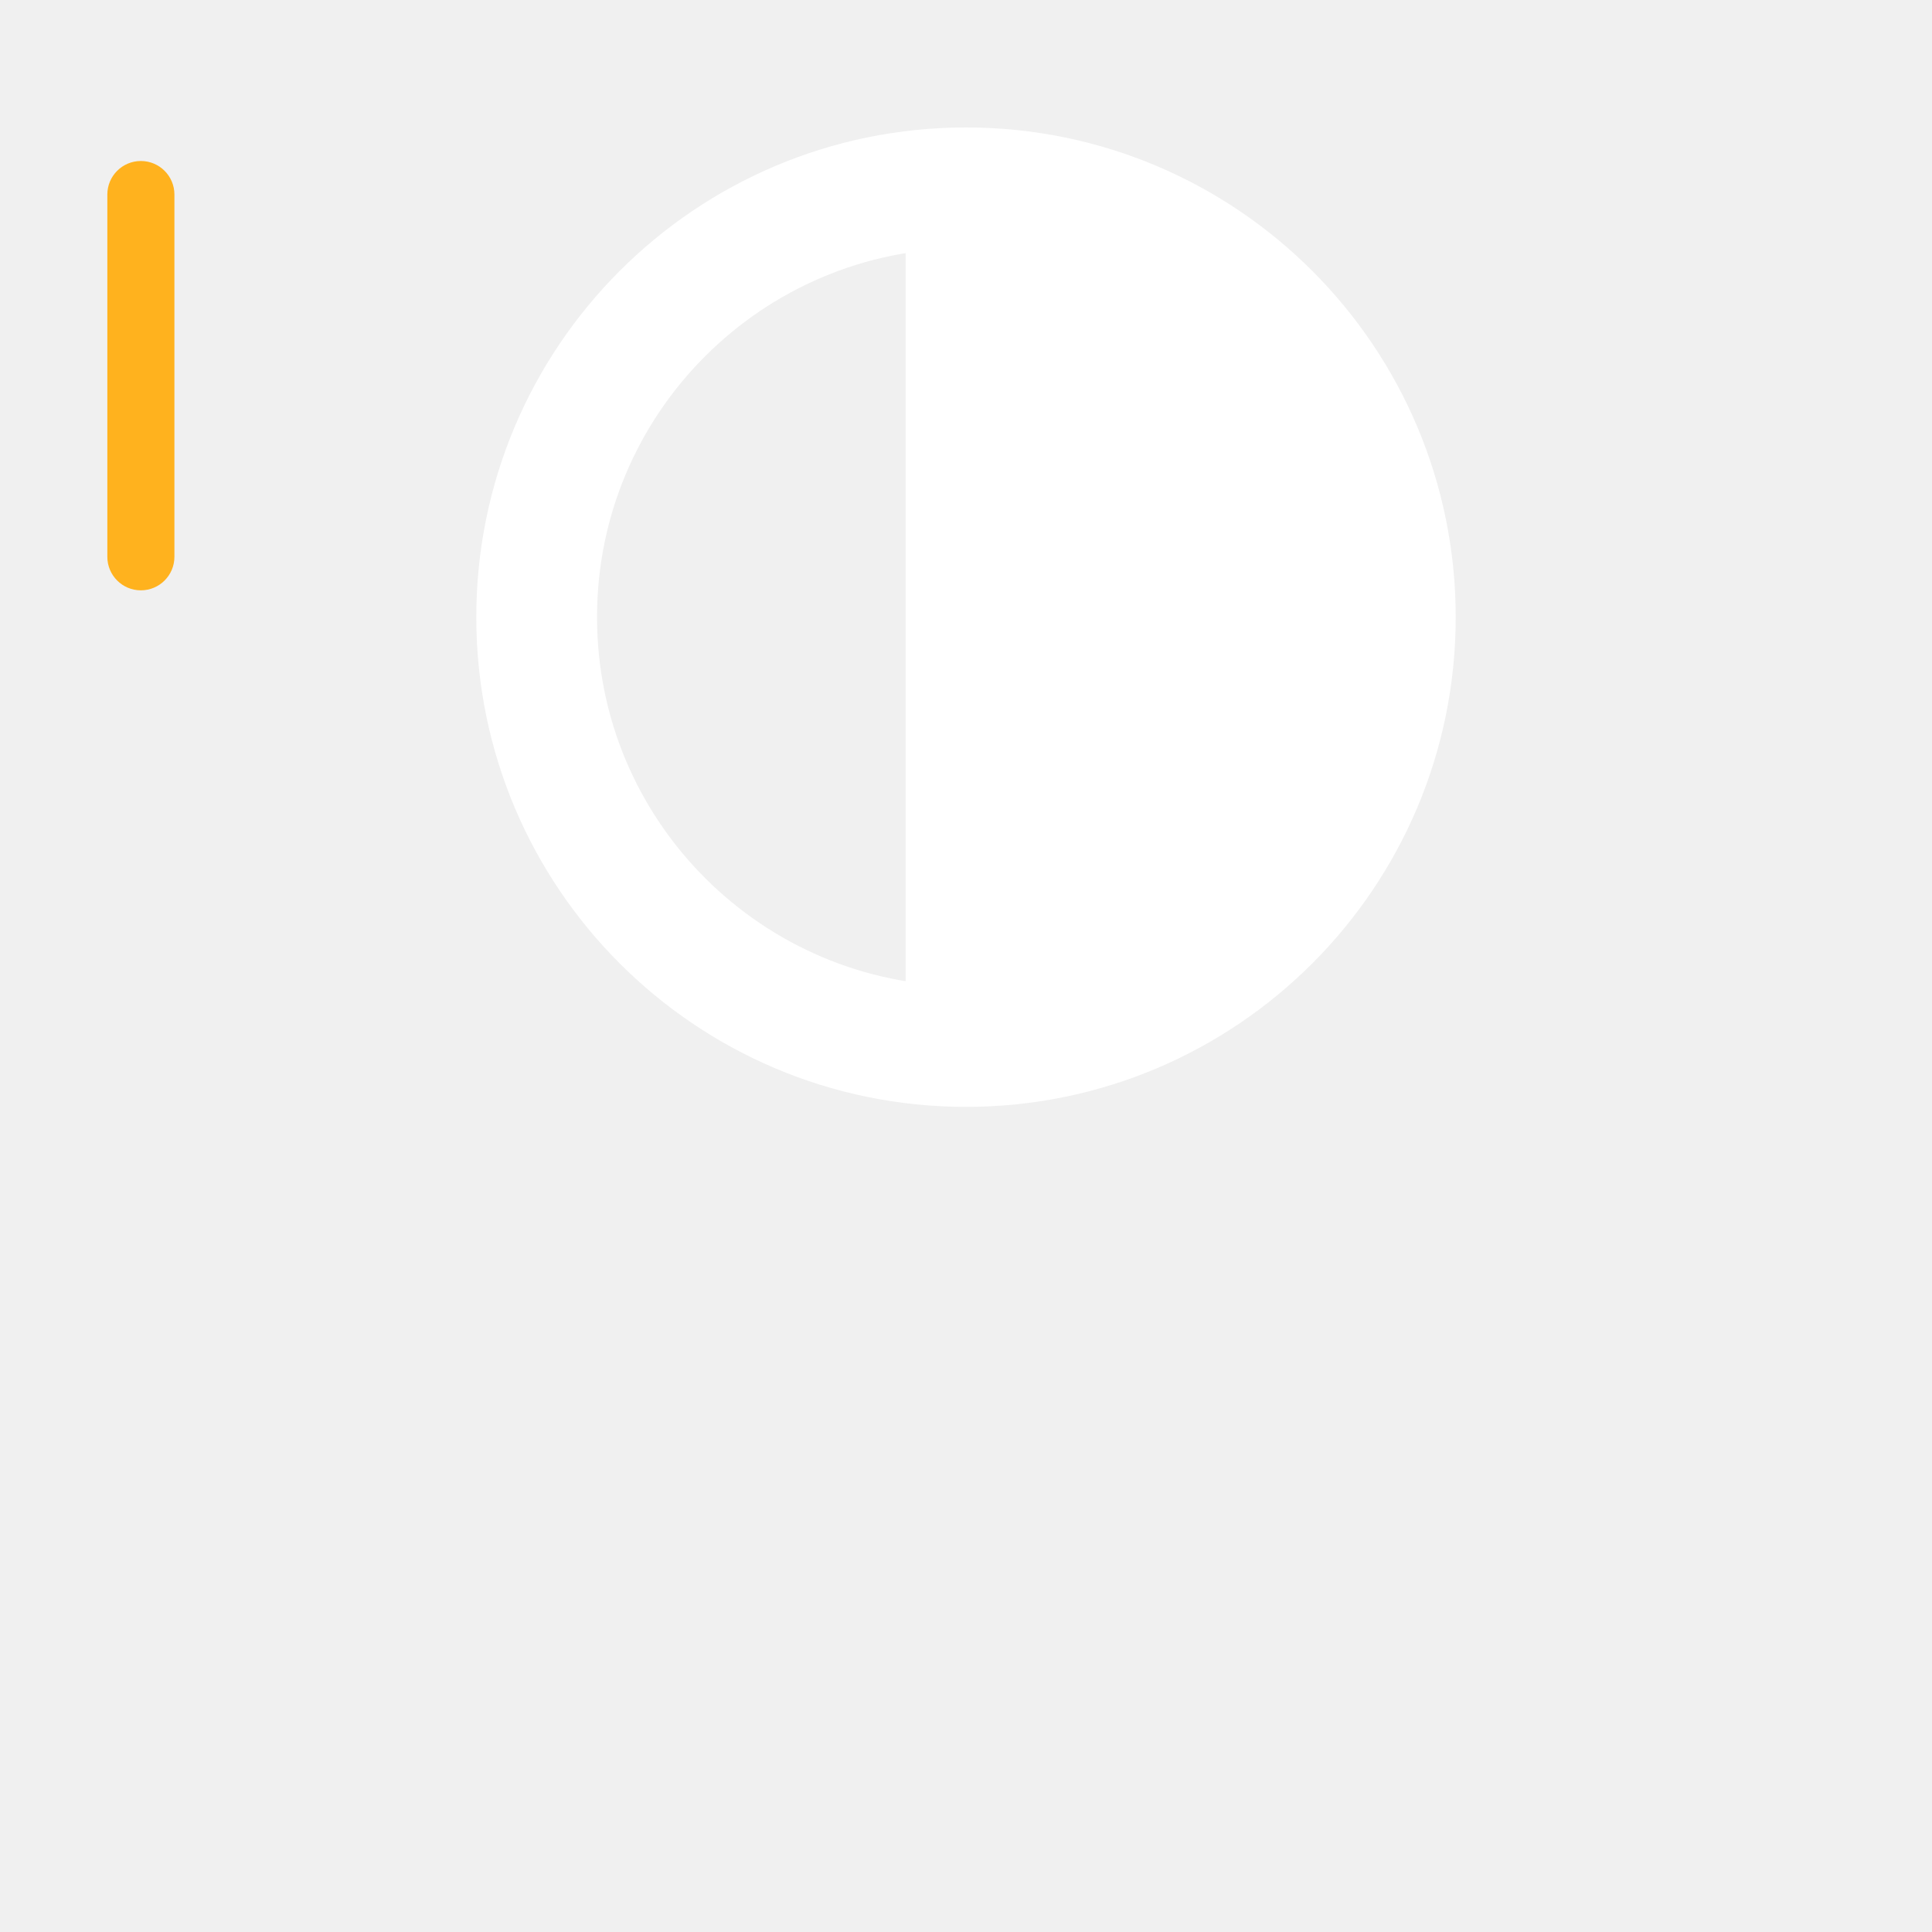
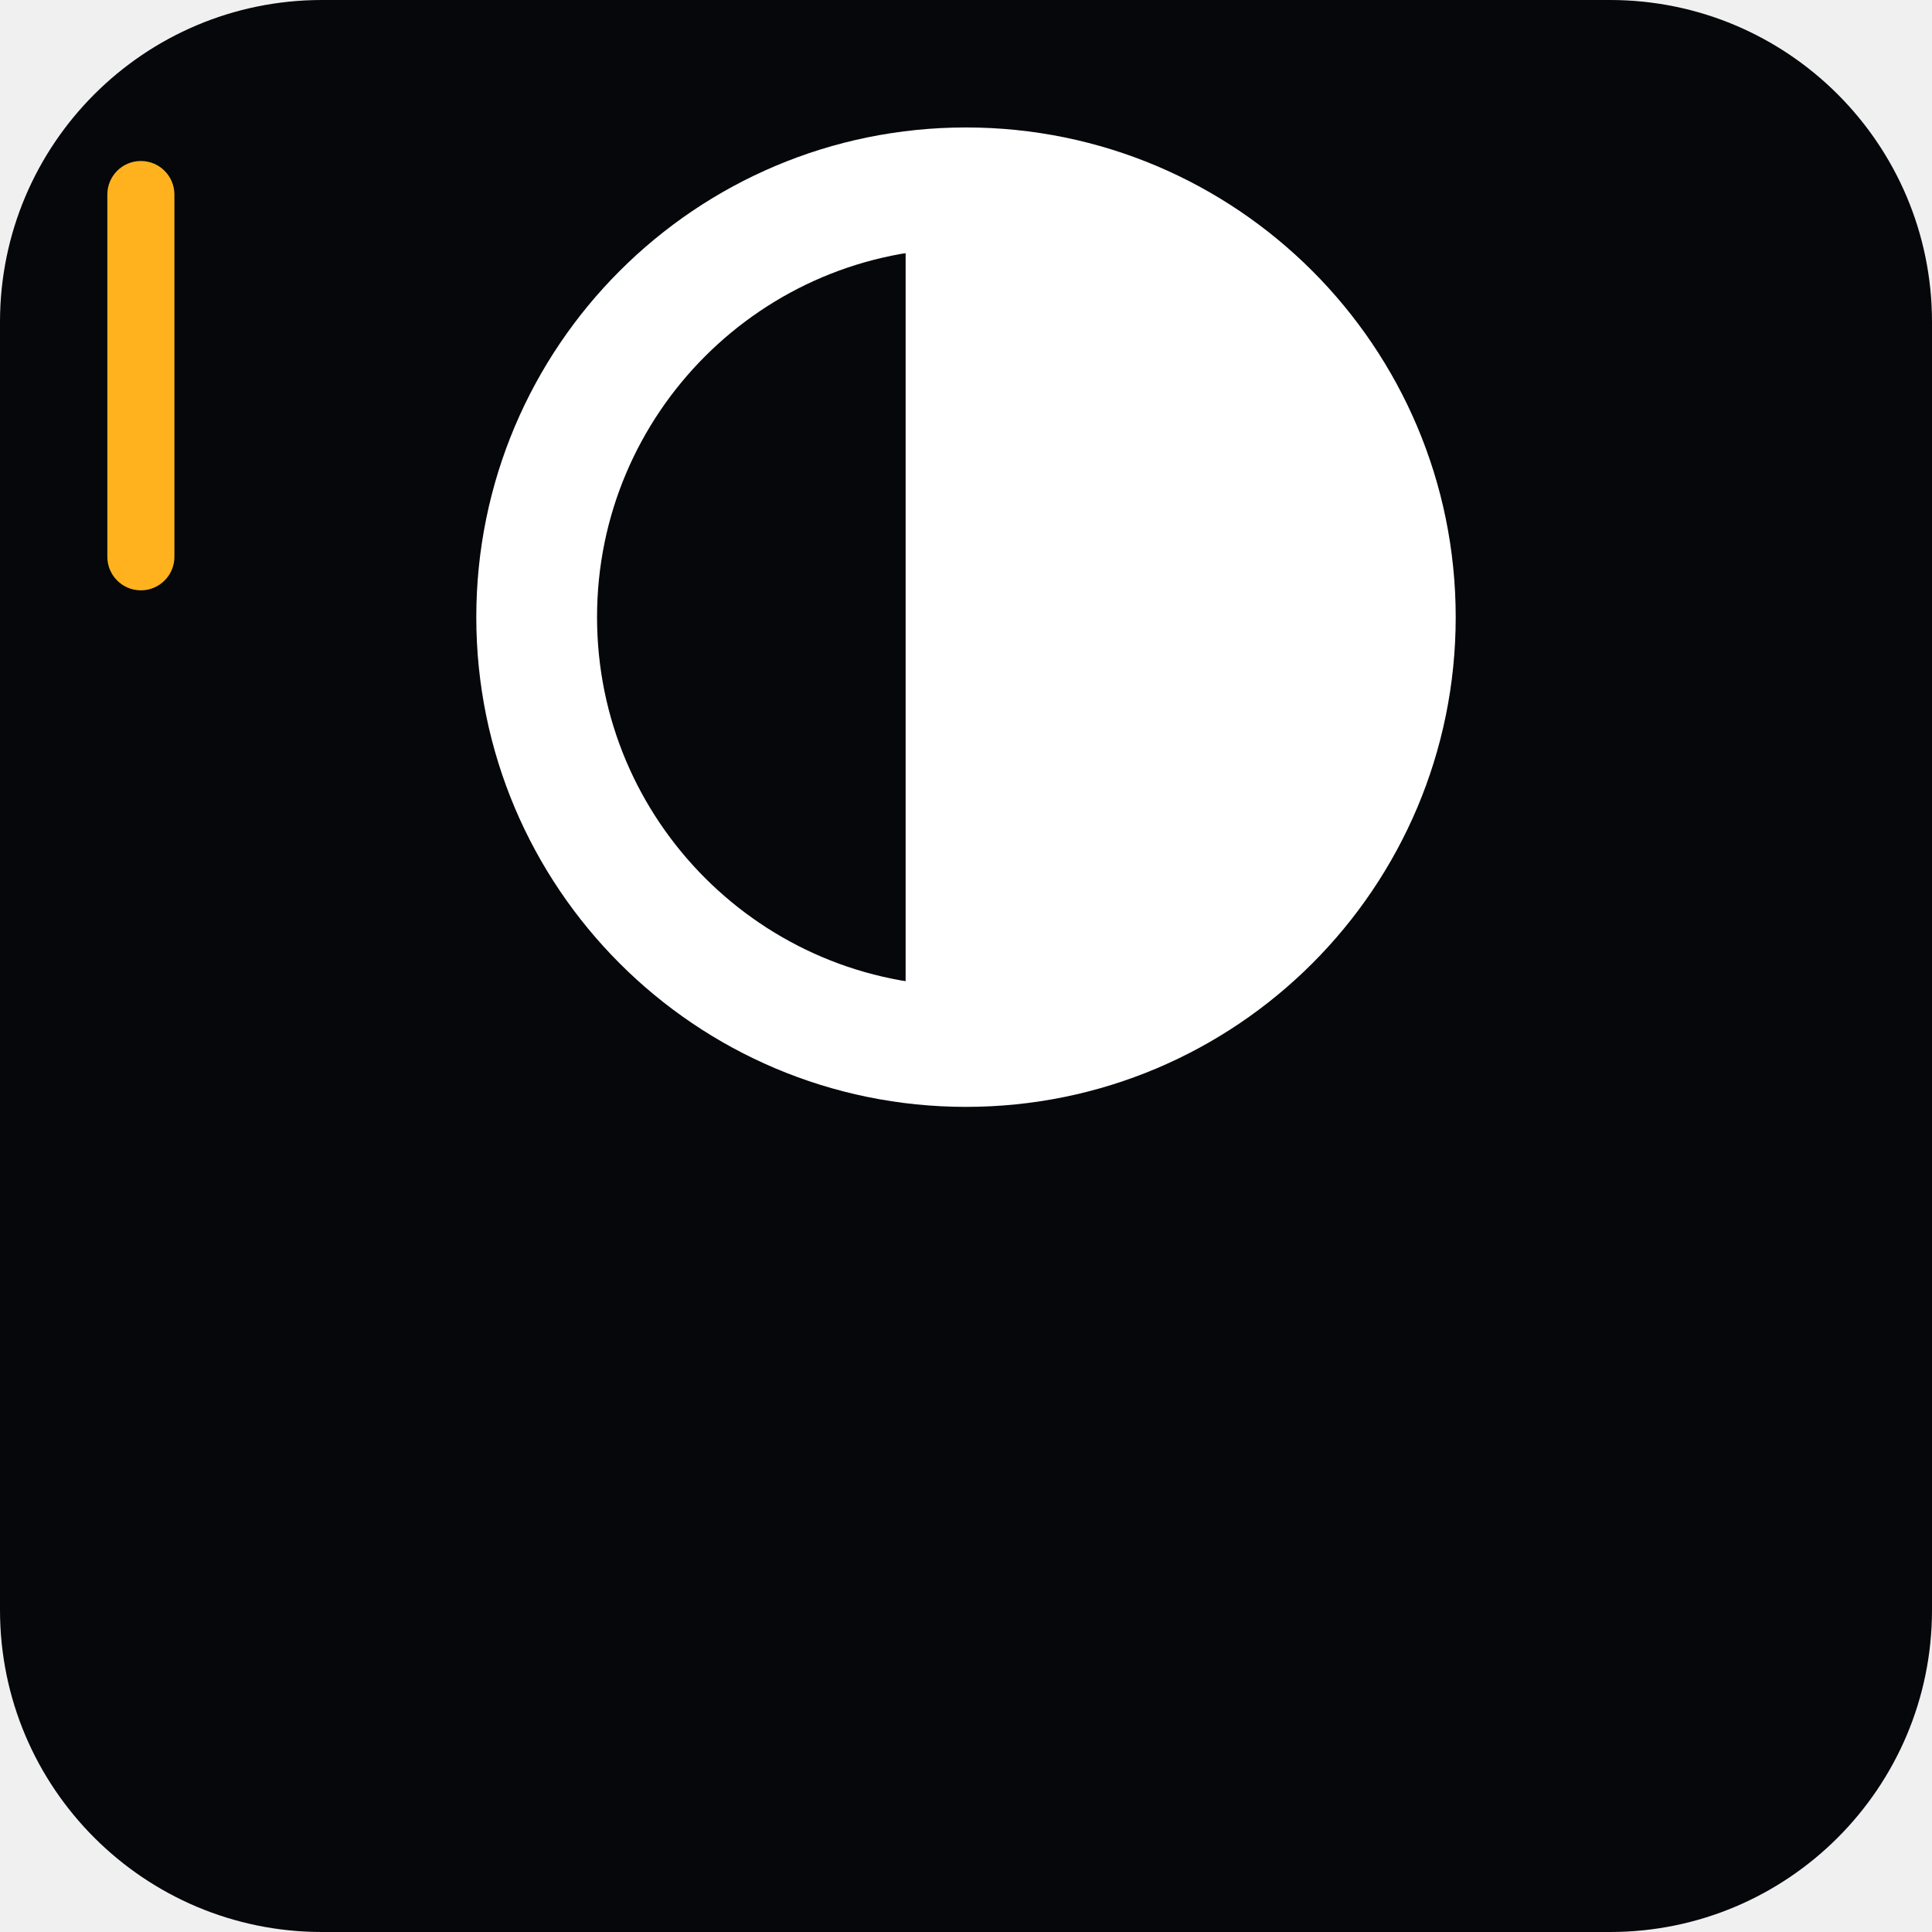
<svg xmlns="http://www.w3.org/2000/svg" viewBox="0 0 72 72">
+   <rect width="72" height="72" rx="12" fill="#05070A" />
  <rect x="4" y="6" width="2.5" height="16" rx="1.25" fill="#FFB21E" />
  <circle cx="36" cy="23" r="16" fill="none" stroke="#fff" stroke-width="4.5" />
  <path d="M36 7a16 16 0 0 1 0 32Z" fill="#fff" />
  <path d="M36 7v32" stroke="#fff" stroke-width="4.5" />
</svg>
